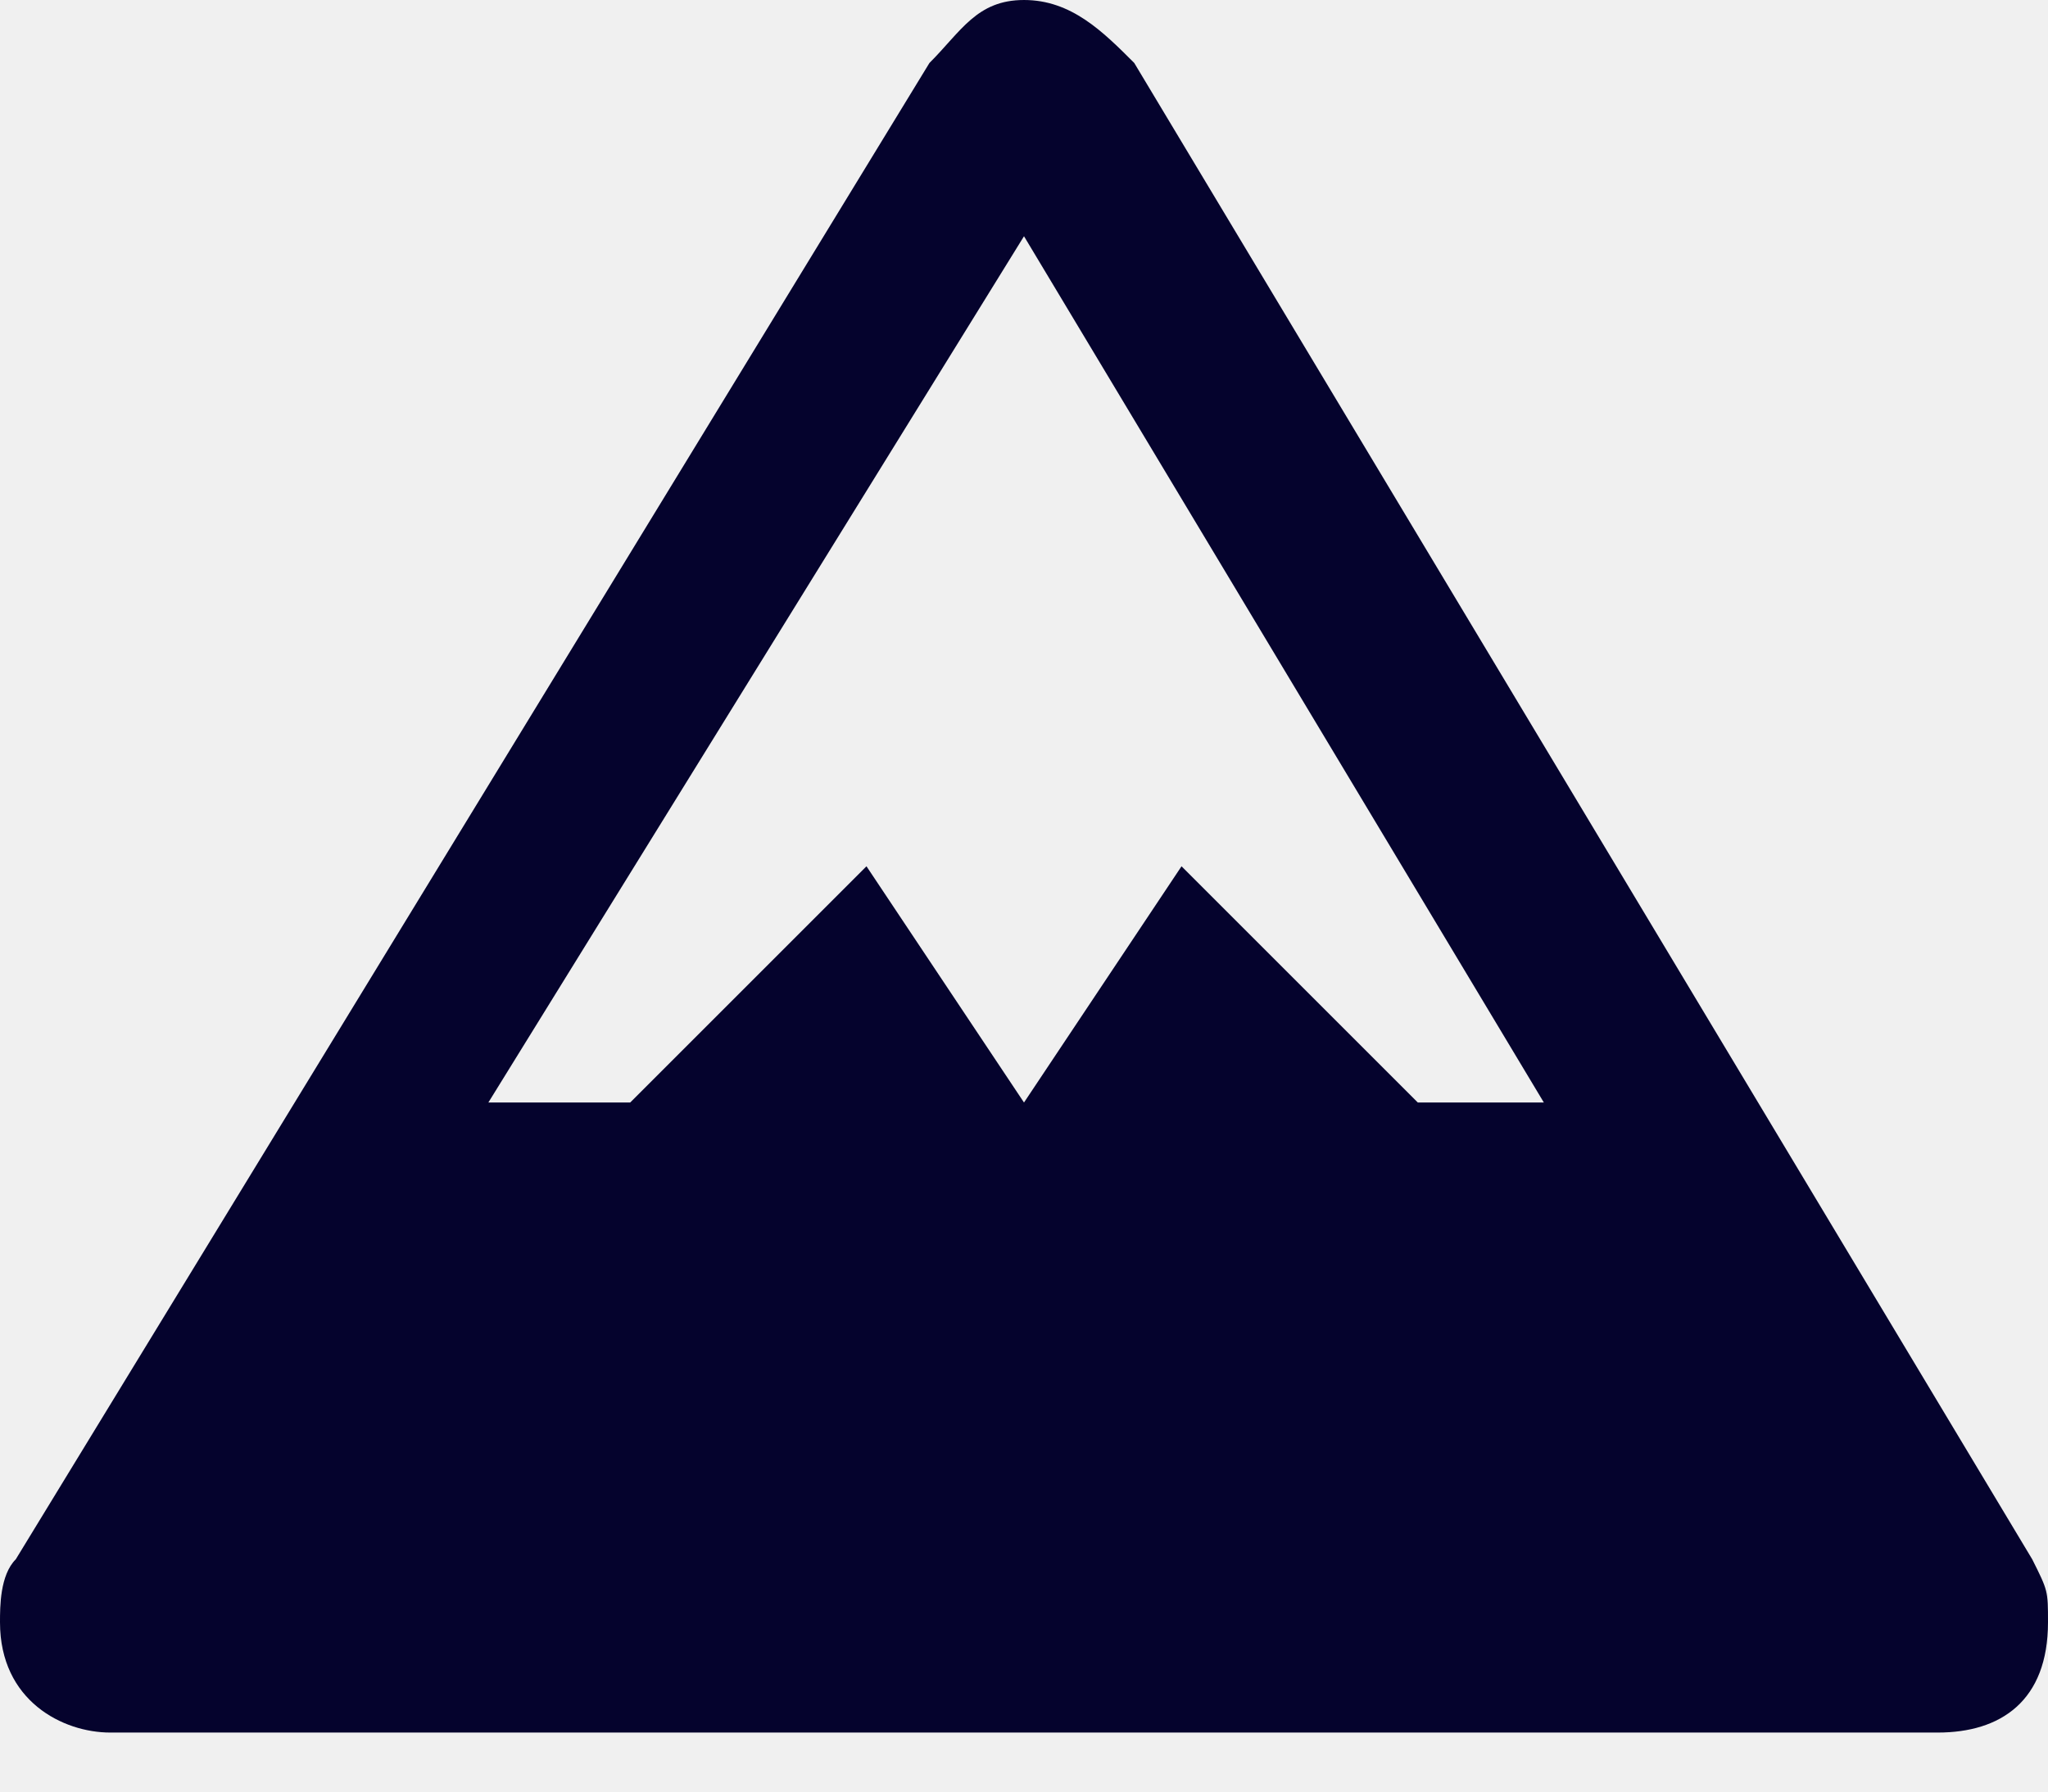
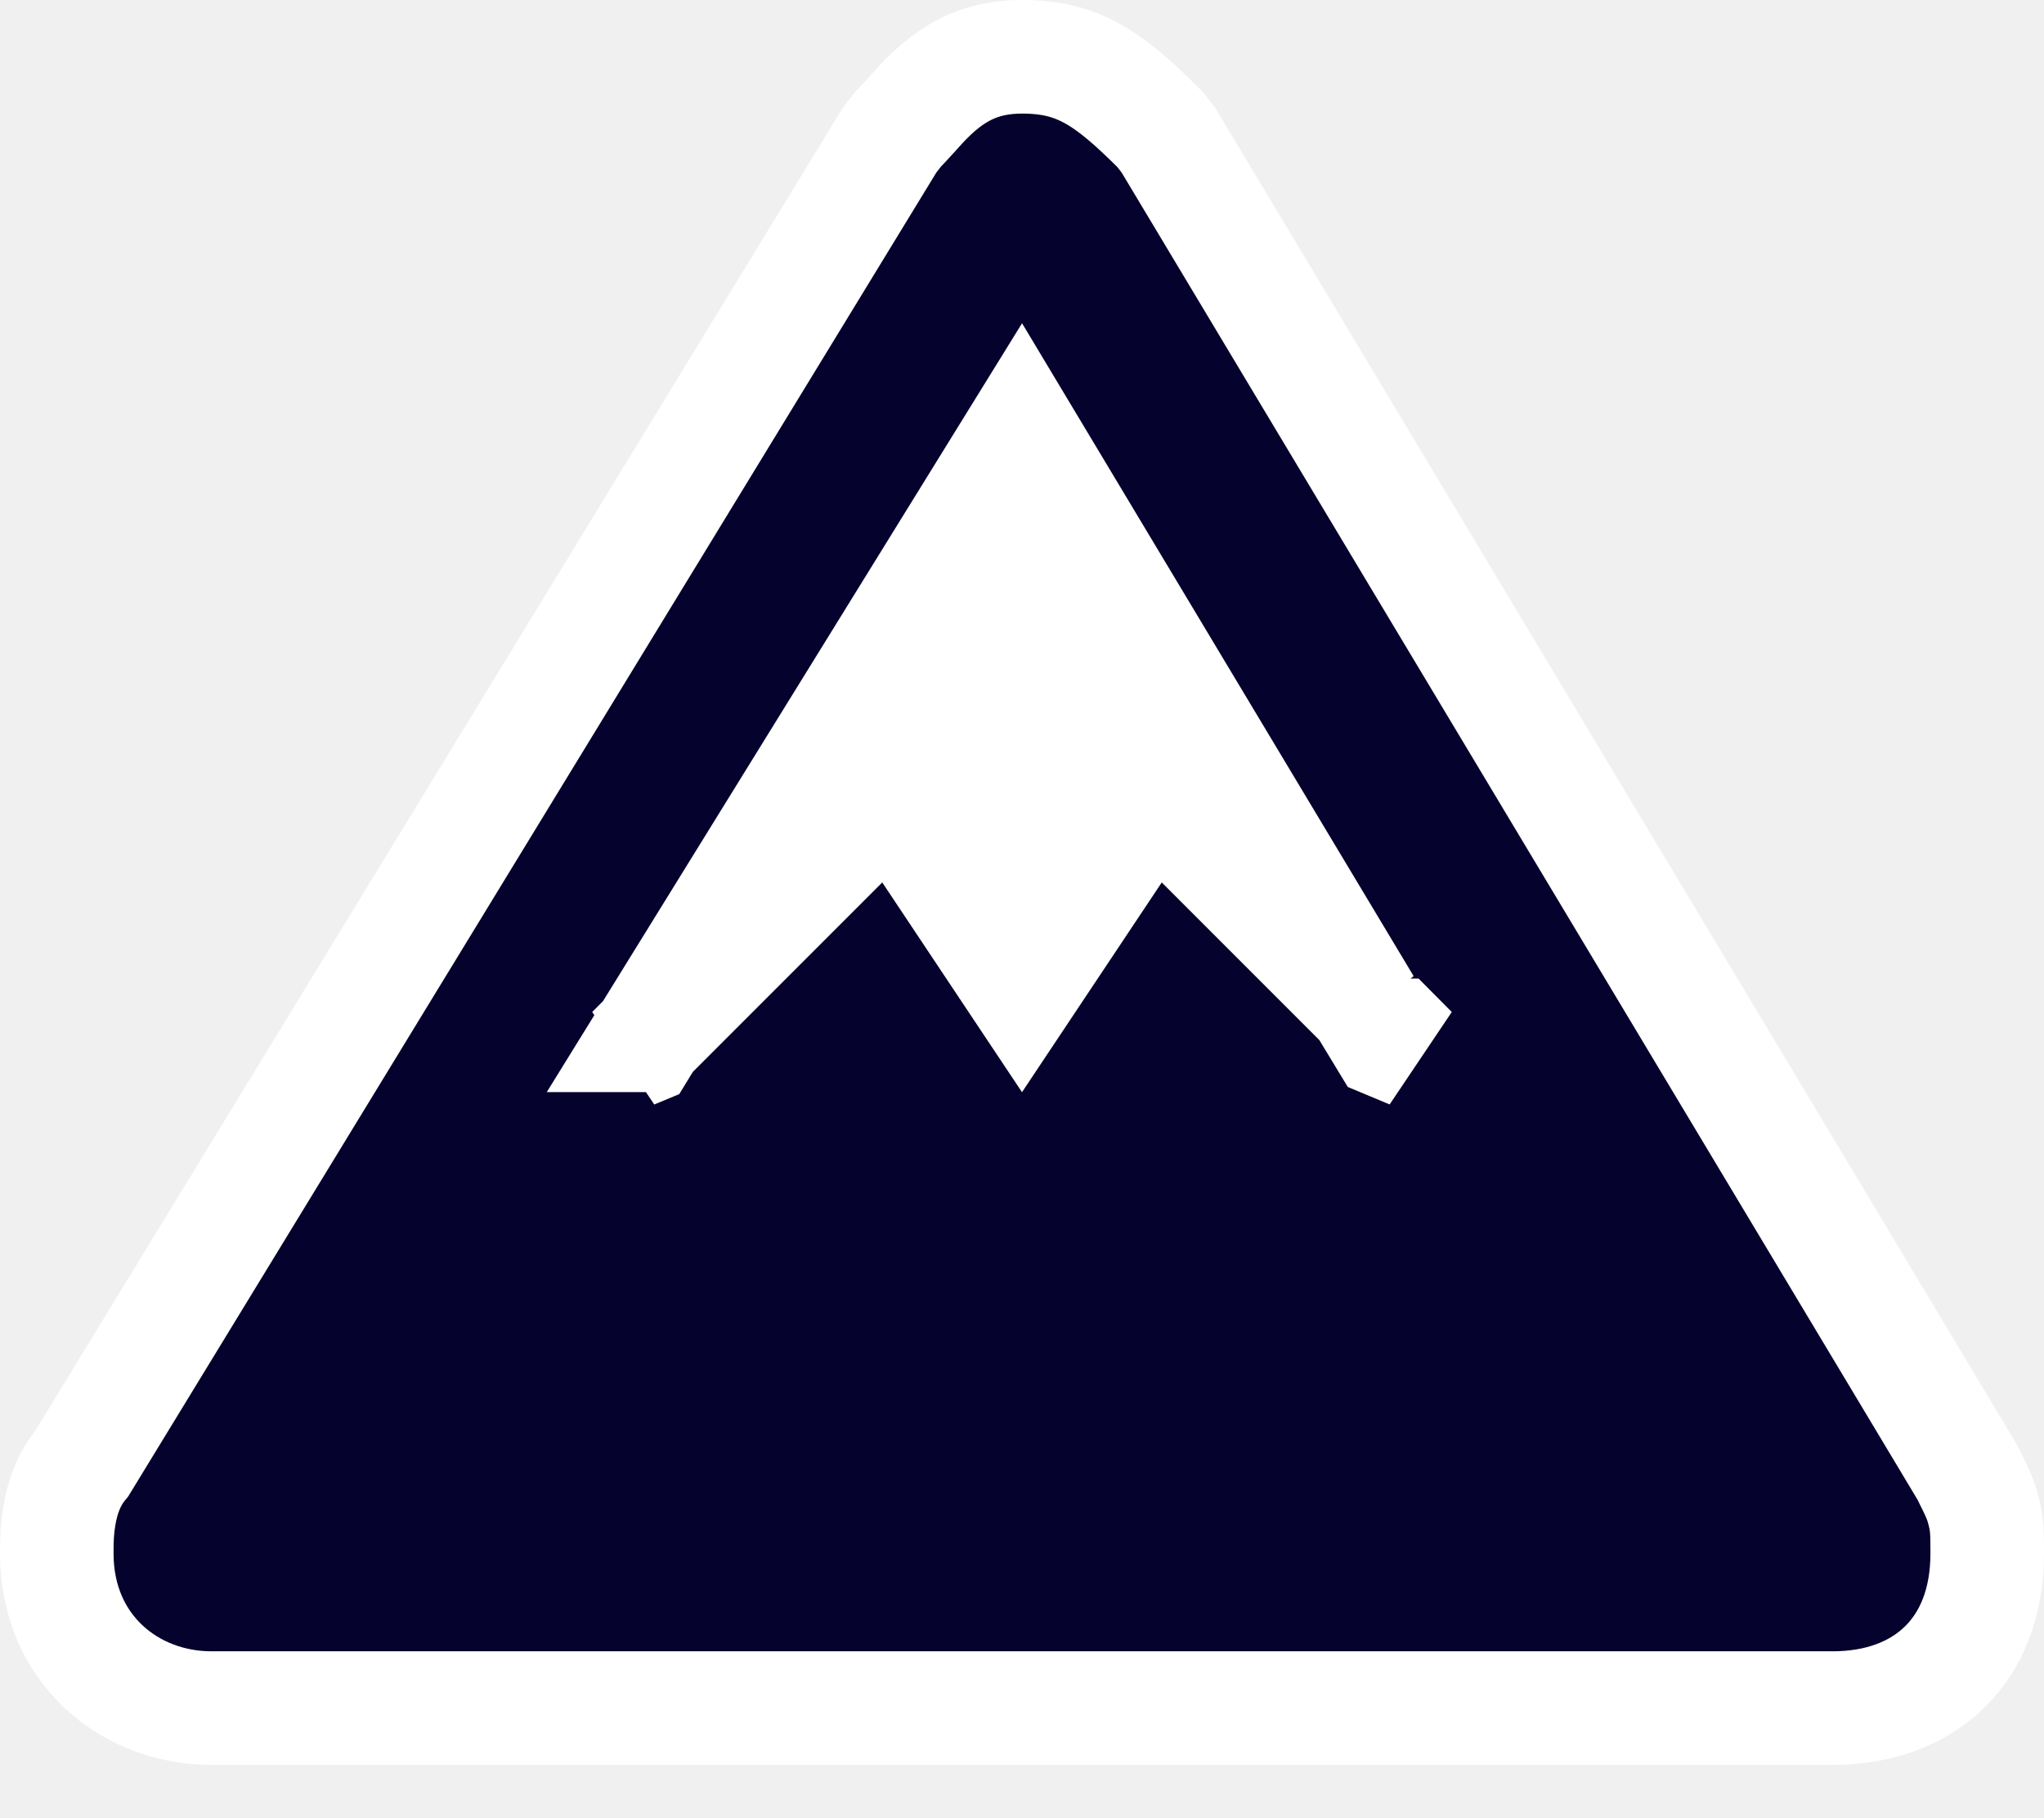
- <svg xmlns="http://www.w3.org/2000/svg" width="24" height="21" viewBox="0 0 24 21">
-   <path fill="#05032D" fill-rule="evenodd" d="M12,2.769 L18.092,12.923 L16.615,12.923 L13.846,10.154 L12,12.923 L10.154,10.154 L7.385,12.923 L5.723,12.923 L12,2.769 Z M12,0 C11.446,0 11.262,0.369 10.892,0.738 L0.185,18.277 C0,18.462 0,18.831 0,19.015 C0,19.938 0.738,20.308 1.292,20.308 L22.708,20.308 C23.446,20.308 24,19.938 24,19.015 C24,18.646 24,18.646 23.815,18.277 L13.292,0.738 C12.923,0.369 12.554,0 12,0 L12,0 Z" />
+ <svg xmlns="http://www.w3.org/2000/svg" width="18" height="16" viewBox="0 0 18 16">
+   <g fill="none" fill-rule="evenodd">
+     <path fill="#05032D" stroke="#FFF" d="M8.994,3.807 L5.712,9.115 L5.716,9.115 L7.847,6.984 L9,8.714 L10.153,6.984 L12.02,8.851 L8.994,3.807 Z M5.706,9.125 L5.64,9.233 L5.57,9.262 L5.706,9.125 Z M12.284,9.115 L12.43,9.262 L12.212,9.171 L12.178,9.115 L12.284,9.115 Z M16.5,13.552 C16.5,13.552 16.5,13.552 16.5,13.552 C16.5,13.552 16.5,13.552 16.5,13.552 Z M0.72,12.885 L7.835,1.232 L7.908,1.139 C7.952,1.095 8.108,0.922 8.116,0.913 C8.371,0.641 8.625,0.5 9,0.5 C9.487,0.5 9.755,0.678 10.215,1.139 L10.29,1.235 L17.324,12.961 C17.421,13.154 17.444,13.205 17.47,13.31 C17.497,13.419 17.5,13.477 17.5,13.677 C17.5,14.538 16.944,15.038 16.138,15.038 L1.862,15.038 C1.14,15.038 0.5,14.515 0.5,13.677 C0.5,13.543 0.504,13.459 0.522,13.349 C0.551,13.173 0.61,13.017 0.72,12.885 Z" />
+     <polygon fill="#FFF" points="9.123 4 7.695 6.369 8.938 8 10.685 6.369" />
+   </g>
</svg>
